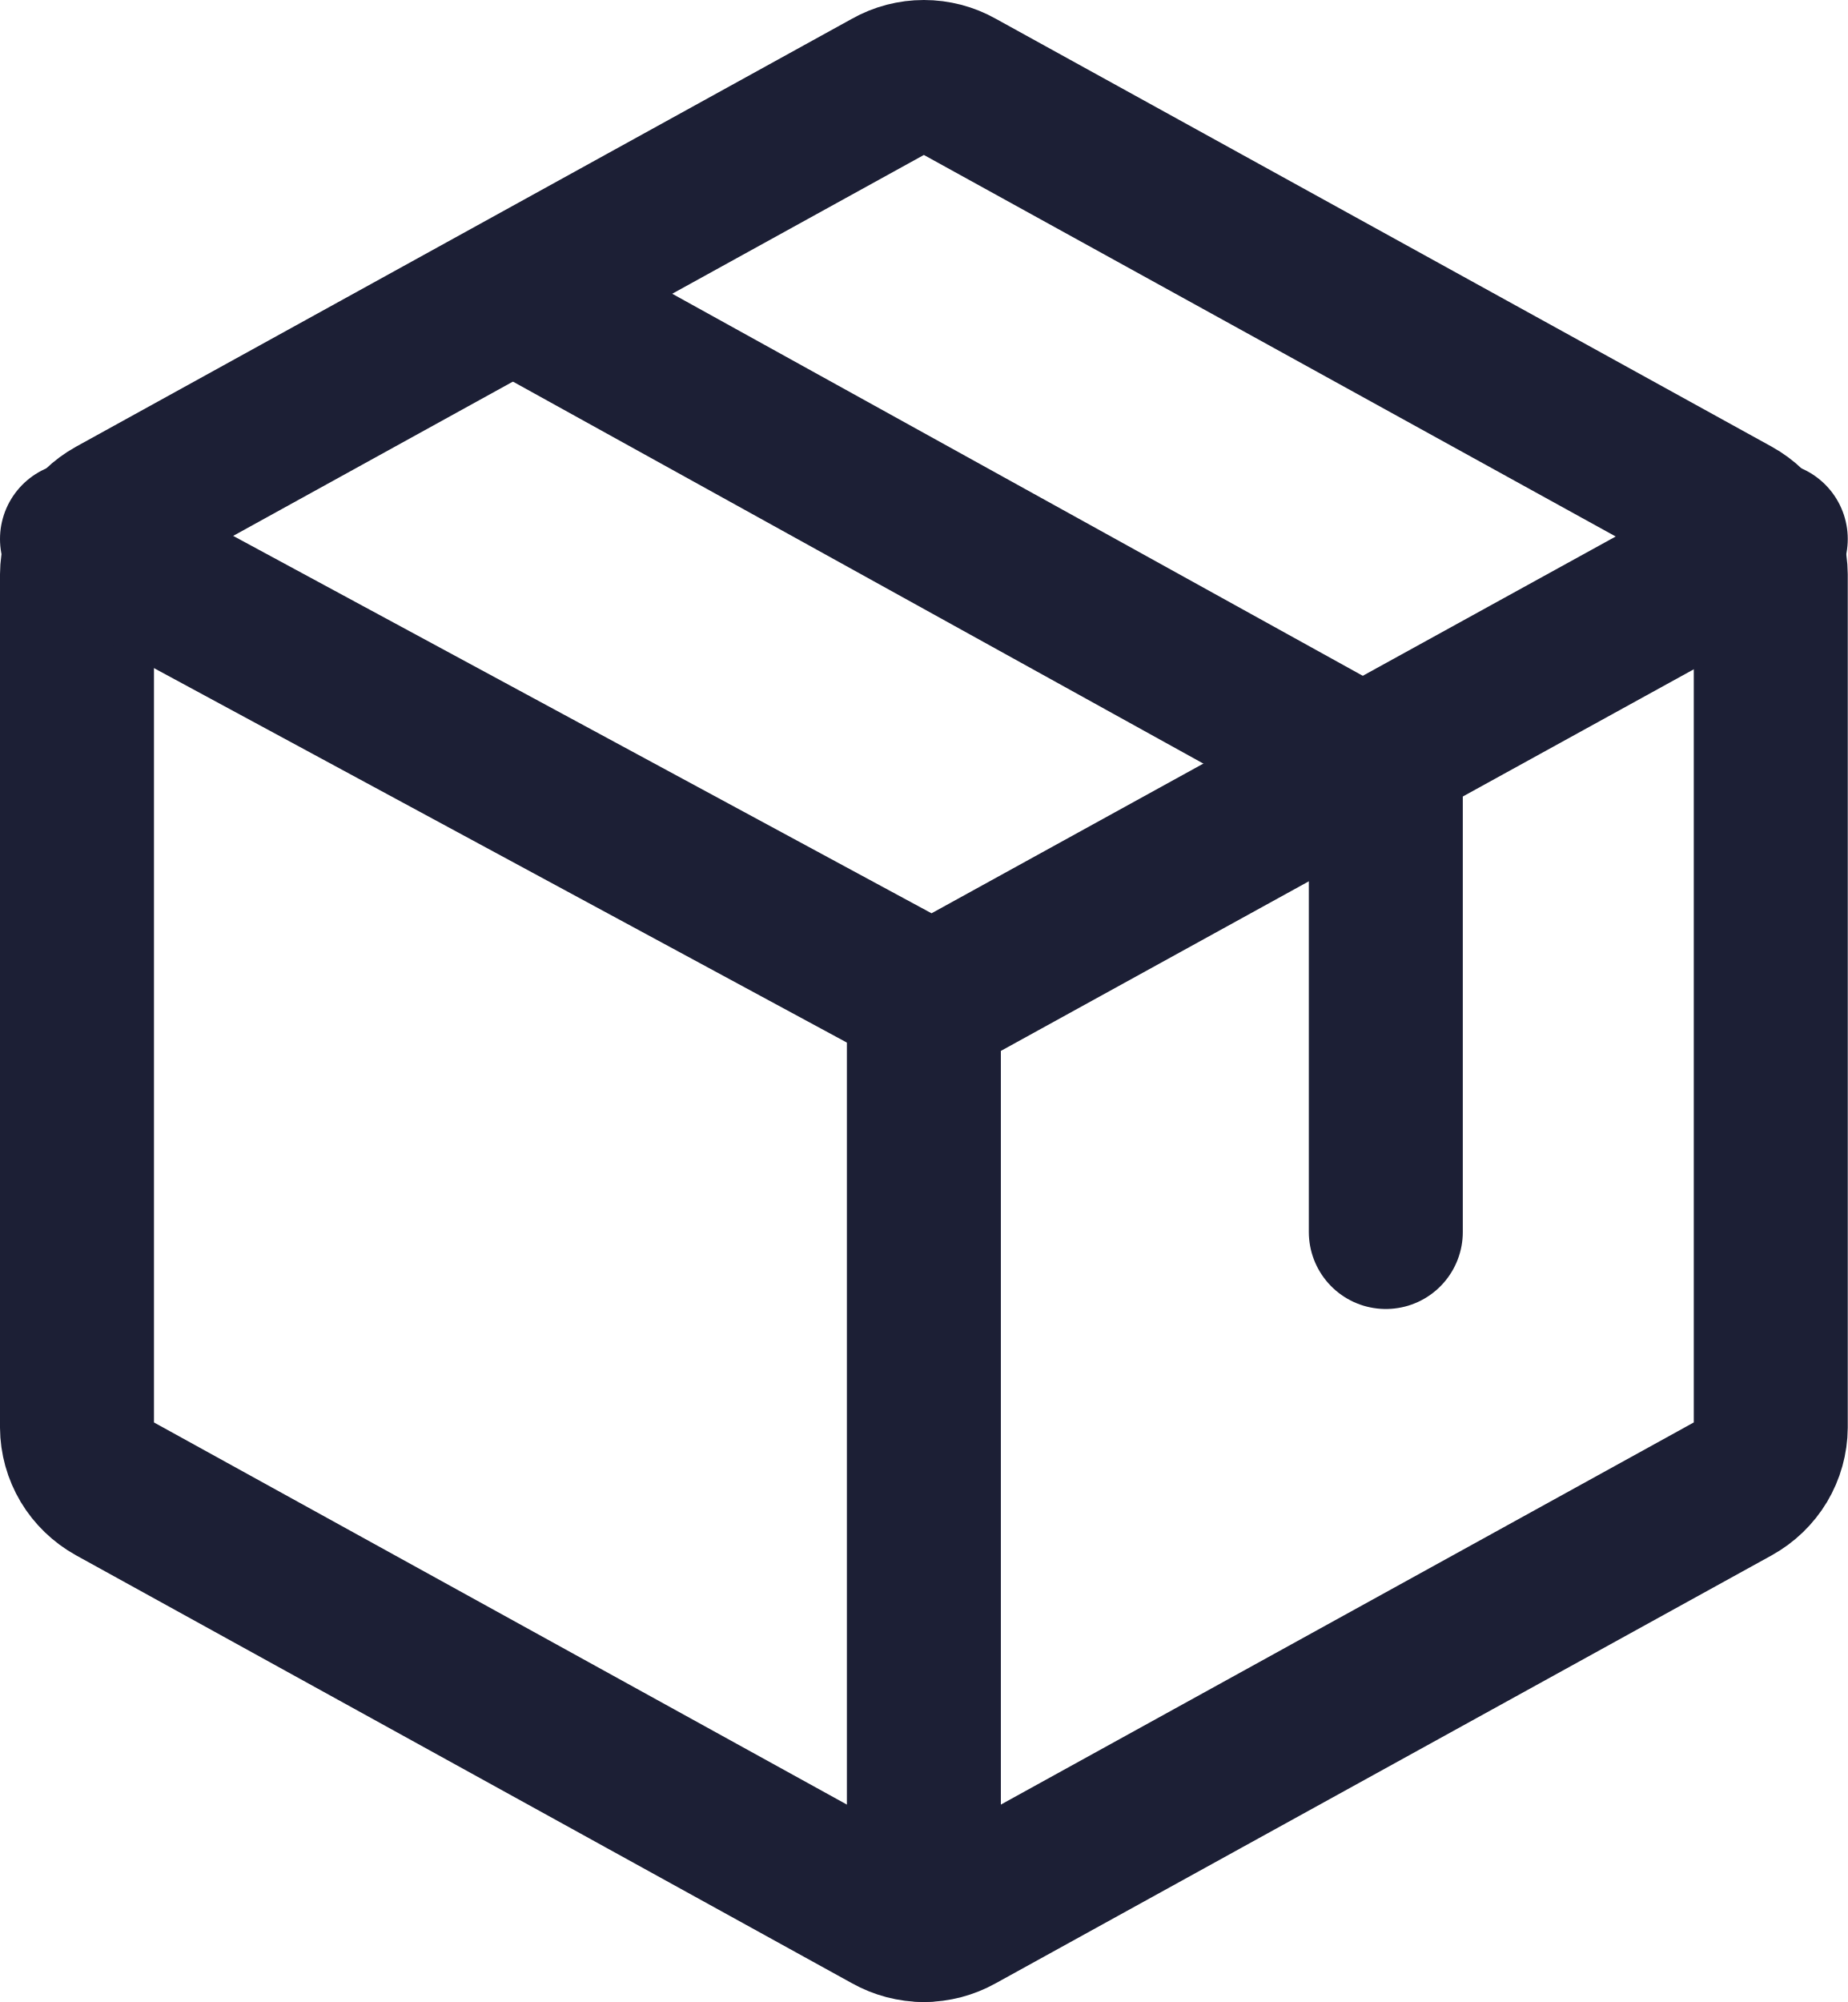
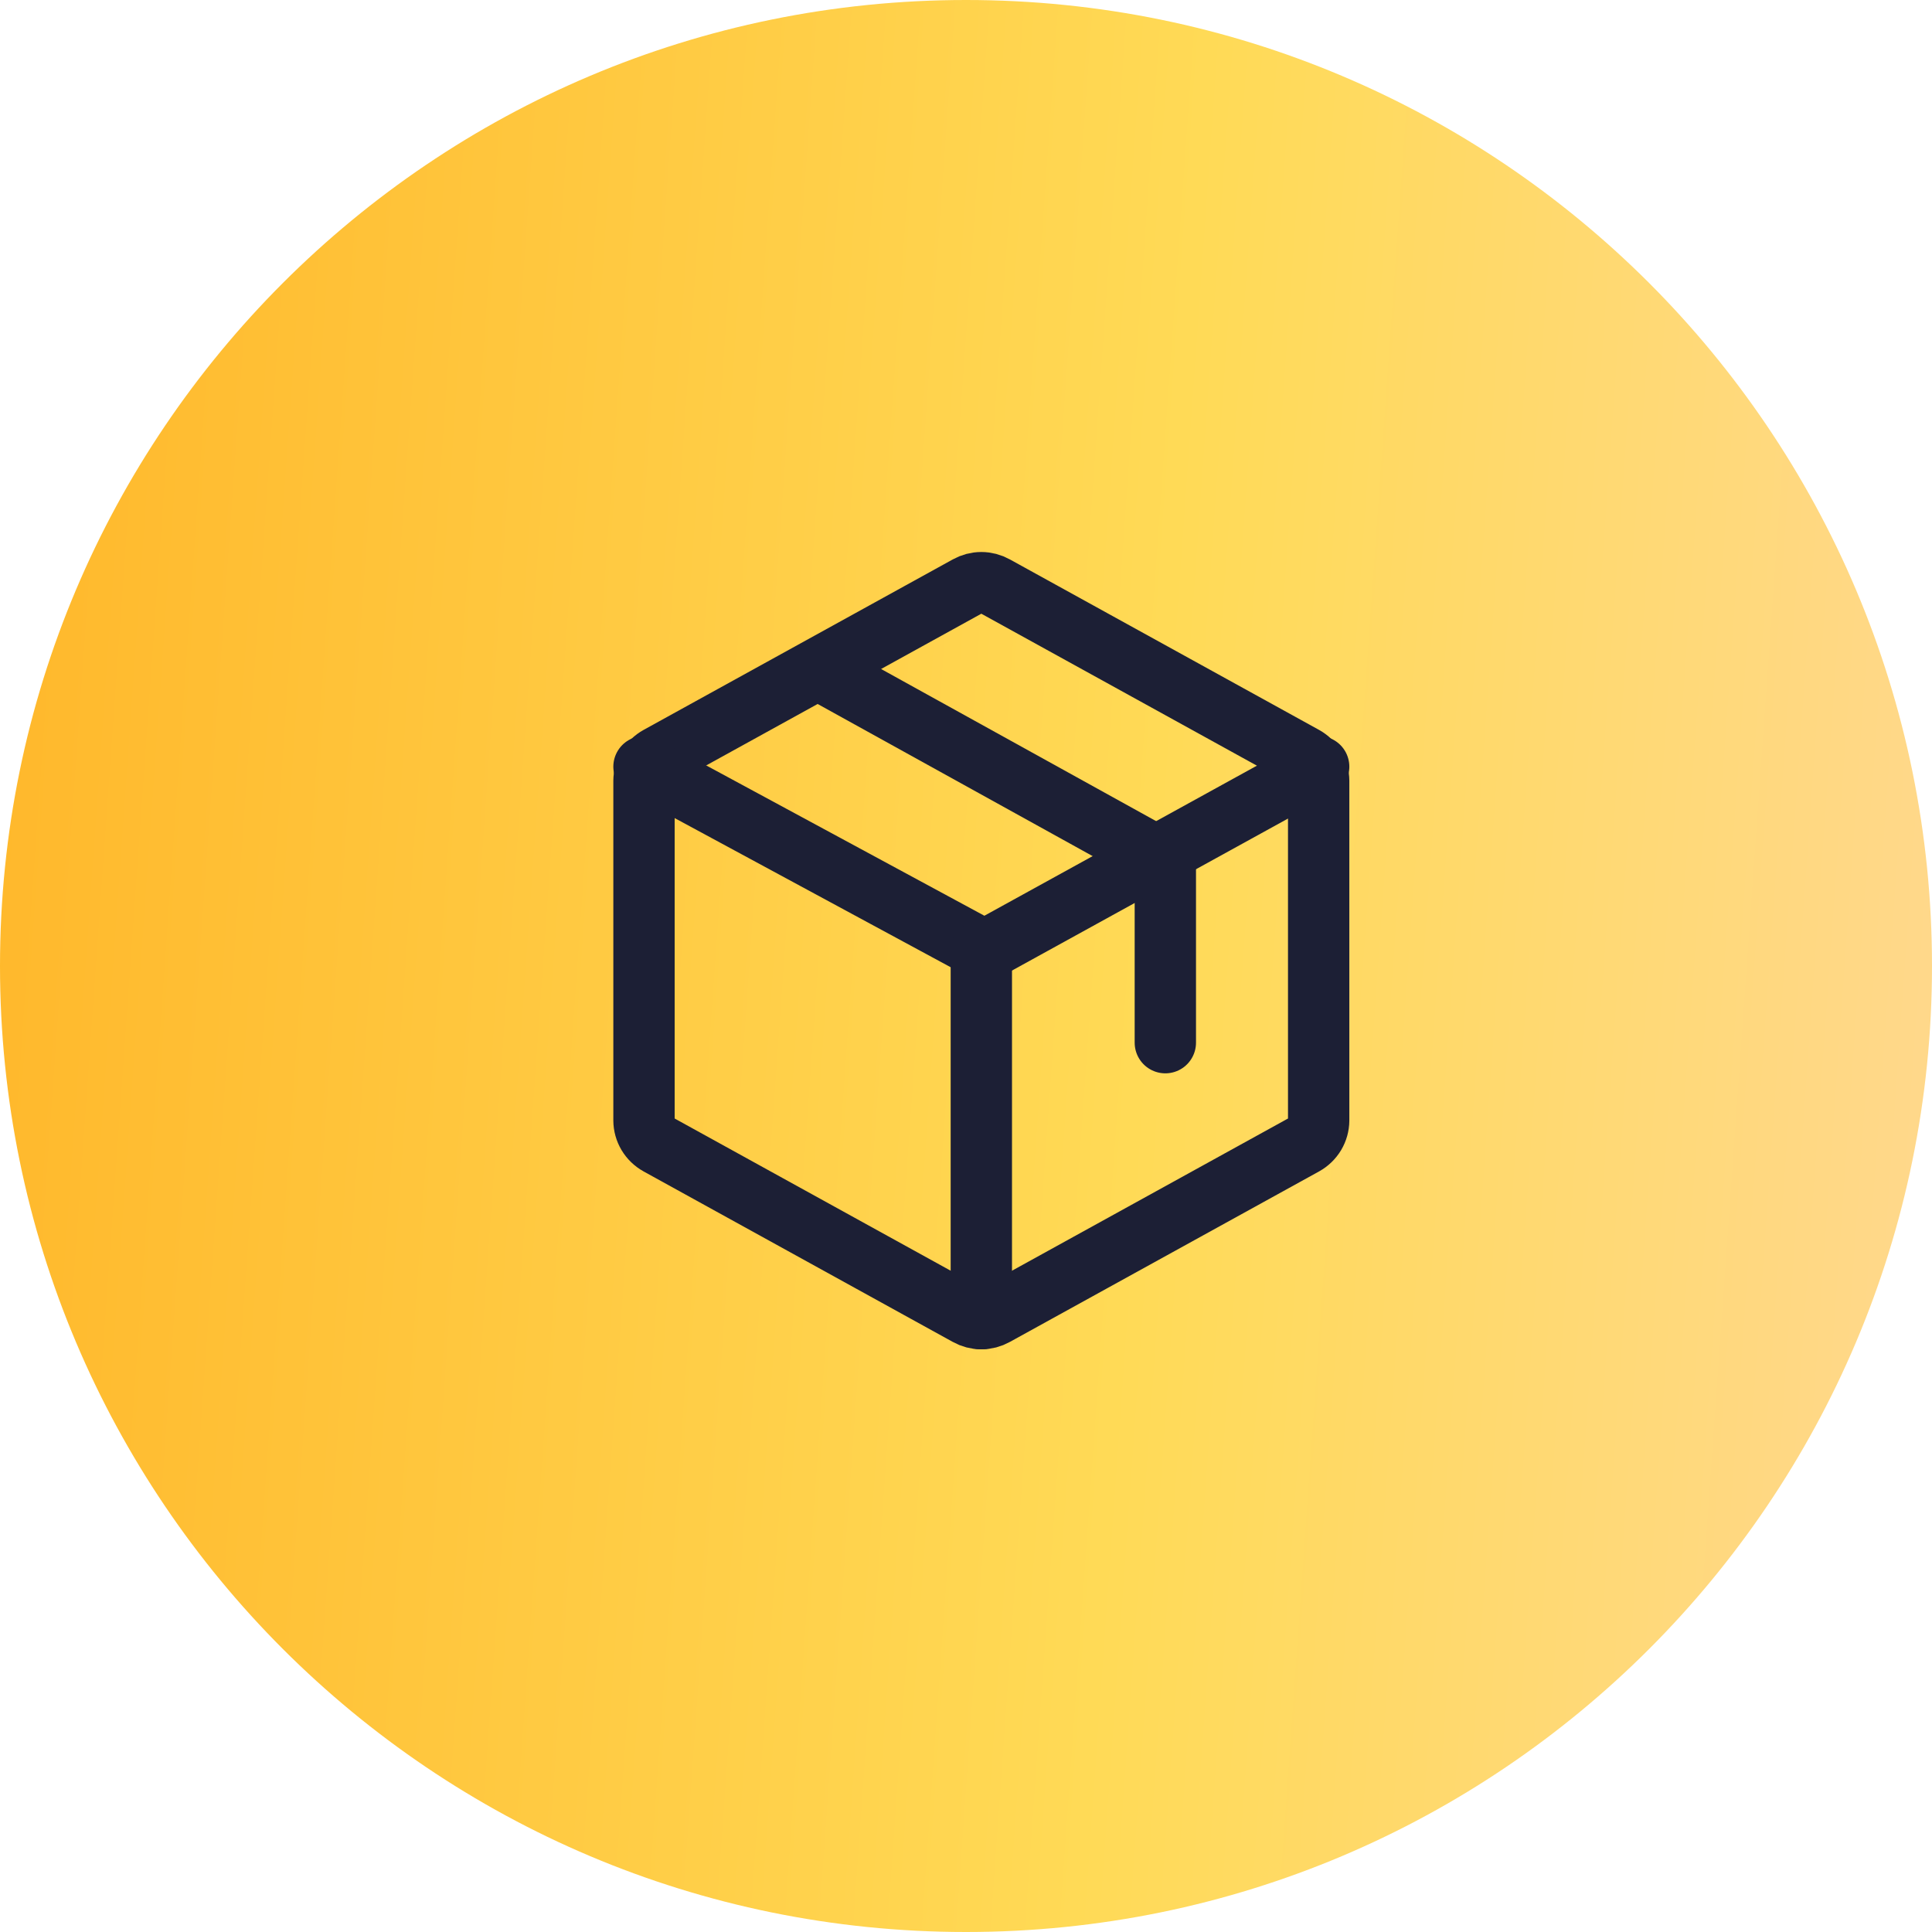
- <svg xmlns="http://www.w3.org/2000/svg" width="24" height="26" viewBox="0 0 24 26" fill="none">
-   <path d="M23 18.537V7.463C22.999 7.303 22.955 7.146 22.873 7.008C22.79 6.87 22.672 6.756 22.53 6.677L12.447 1.117C12.311 1.04 12.157 1 12 1C11.843 1 11.689 1.04 11.553 1.117L1.47 6.677C1.328 6.756 1.21 6.87 1.127 7.008C1.045 7.146 1.001 7.303 1 7.463V18.537C1.001 18.697 1.045 18.854 1.127 18.992C1.21 19.13 1.328 19.244 1.47 19.323L11.553 24.883C11.689 24.959 11.843 25 12 25C12.157 25 12.311 24.959 12.447 24.883L22.53 19.323C22.672 19.244 22.79 19.13 22.873 18.992C22.955 18.854 22.999 18.697 23 18.537V18.537Z" stroke="#1C1F35" stroke-width="2" stroke-linecap="round" stroke-linejoin="round" />
-   <path d="M18 16V10.085L7 4" stroke="#1C1F35" stroke-width="2" stroke-linecap="round" stroke-linejoin="round" />
-   <path d="M23 7L12.104 13L1 7" stroke="#1C1F35" stroke-width="2" stroke-linecap="round" stroke-linejoin="round" />
-   <path d="M12 13V25" stroke="#1C1F35" stroke-width="2" stroke-linecap="round" stroke-linejoin="round" />
+ <svg xmlns="http://www.w3.org/2000/svg" width="63" height="63" viewBox="0 0 63 63" fill="none">
+   <circle cx="31.5" cy="31.5" r="31.5" fill="url(#paint0_linear_1_4228)" />
+   <path d="M43 36.537V25.463C42.999 25.303 42.955 25.146 42.873 25.008C42.79 24.87 42.672 24.756 42.53 24.677L32.447 19.117C32.311 19.041 32.157 19 32 19C31.843 19 31.689 19.041 31.553 19.117L21.47 24.677C21.328 24.756 21.21 24.87 21.127 25.008C21.045 25.146 21.001 25.303 21 25.463V36.537C21.001 36.697 21.045 36.854 21.127 36.992C21.21 37.13 21.328 37.244 21.47 37.323L31.553 42.883C31.689 42.959 31.843 43 32 43C32.157 43 32.311 42.959 32.447 42.883L42.53 37.323C42.672 37.244 42.79 37.13 42.873 36.992C42.955 36.854 42.999 36.697 43 36.537V36.537Z" stroke="#1C1F35" stroke-width="2" stroke-linecap="round" stroke-linejoin="round" />
+   <path d="M38 34V28.085L27 22" stroke="#1C1F35" stroke-width="2" stroke-linecap="round" stroke-linejoin="round" />
+   <path d="M43 25L32.104 31L21 25" stroke="#1C1F35" stroke-width="2" stroke-linecap="round" stroke-linejoin="round" />
+   <path d="M32 31V43" stroke="#1C1F35" stroke-width="2" stroke-linecap="round" stroke-linejoin="round" />
+   <defs>
+     <linearGradient id="paint0_linear_1_4228" x1="-1.786" y1="13.65" x2="77.468" y2="19.278" gradientUnits="userSpaceOnUse">
+       <stop stop-color="#FFB629" />
+       <stop offset="0.507" stop-color="#FFDA56" />
+       <stop offset="1" stop-color="#FFD7A6" />
+     </linearGradient>
+   </defs>
</svg>
